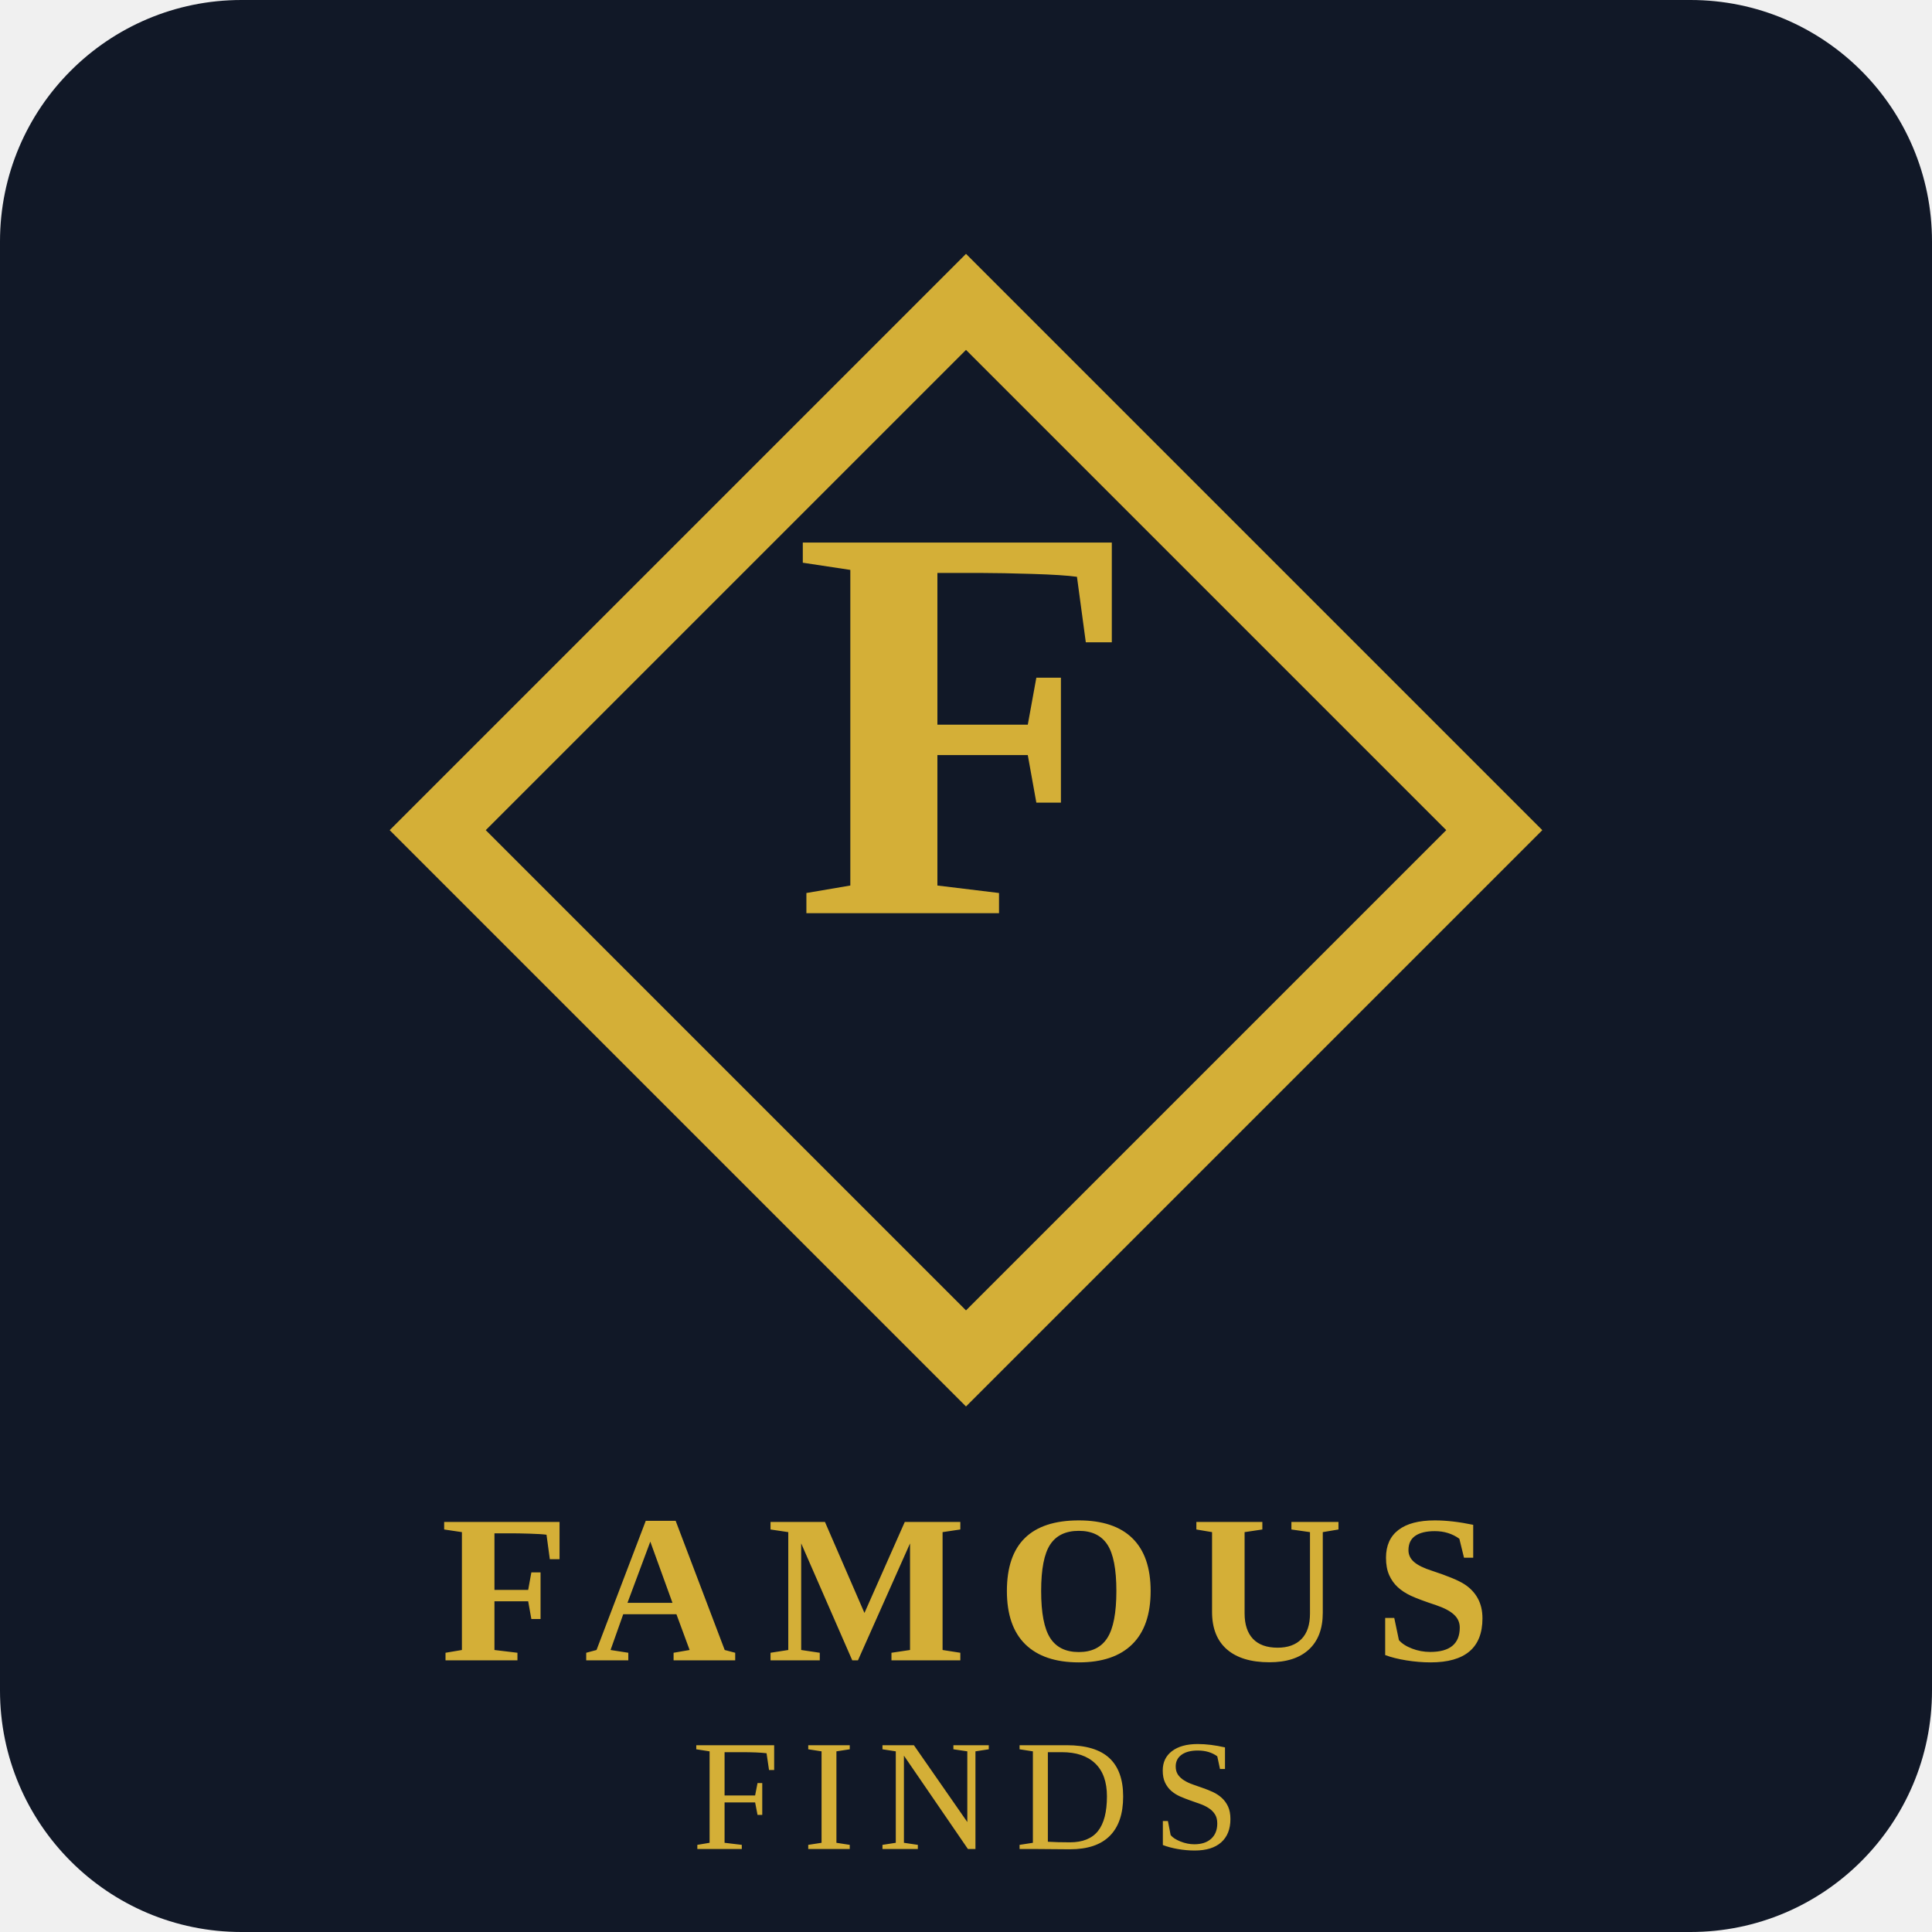
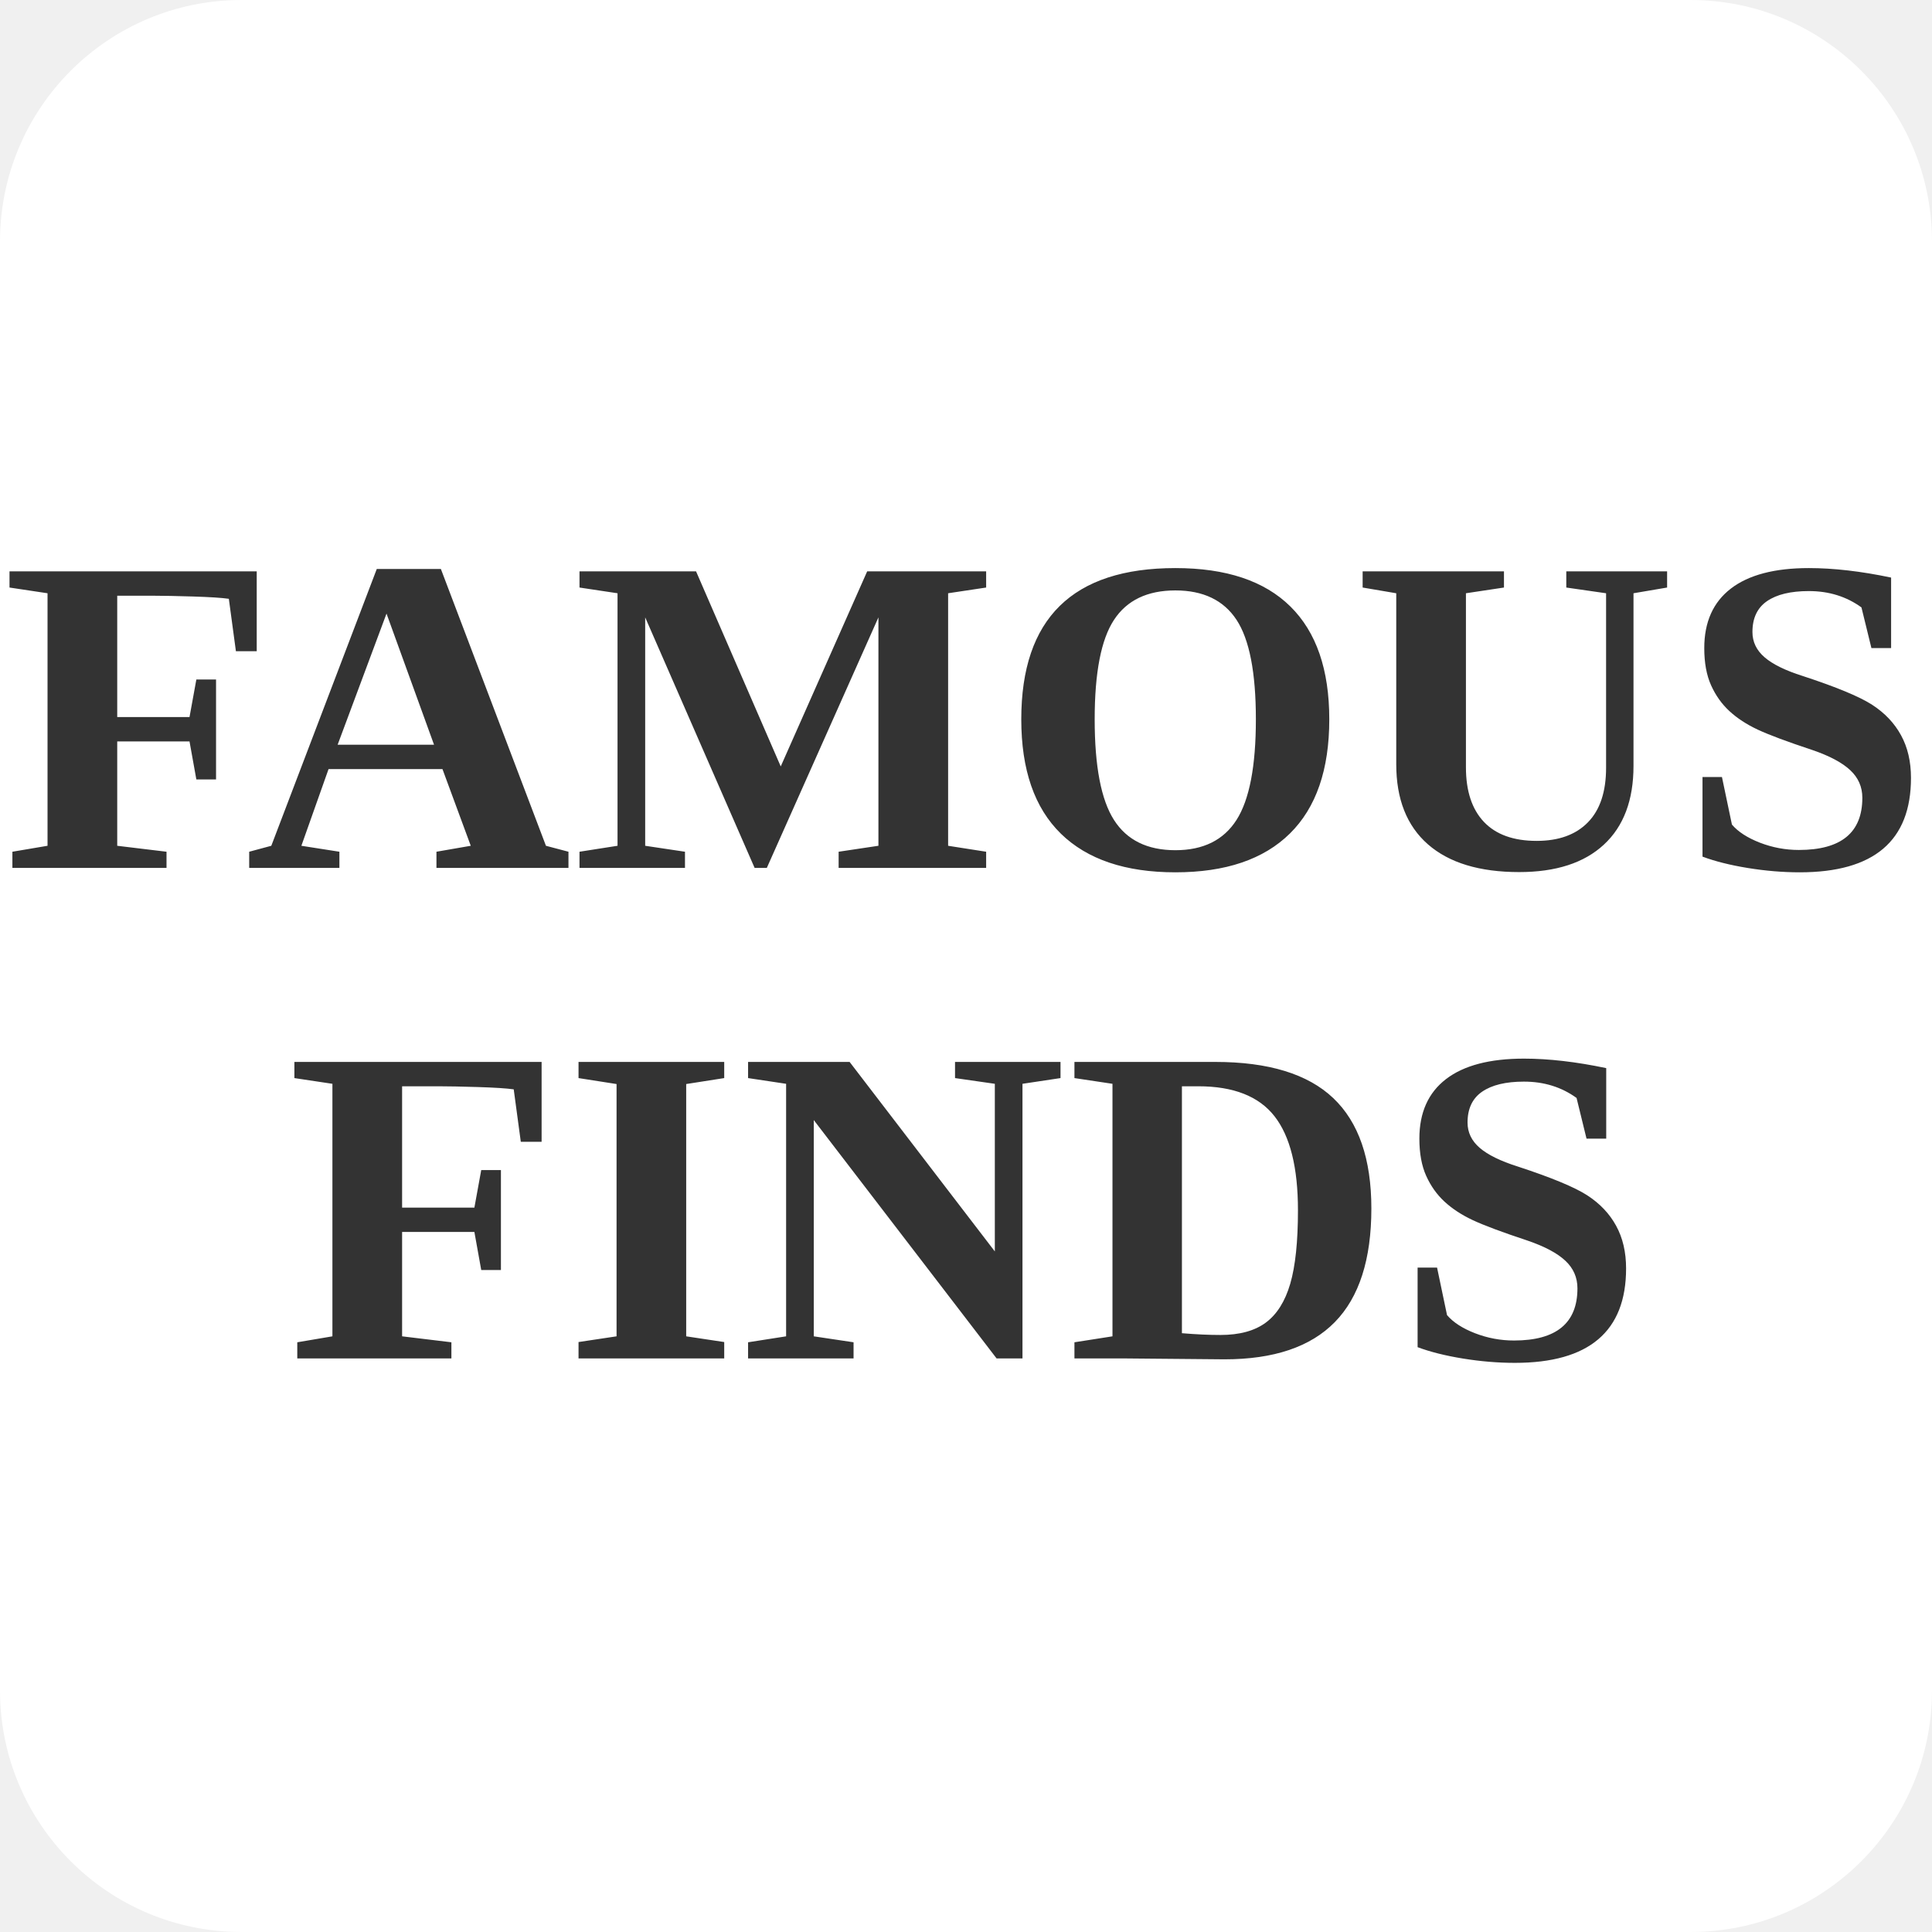
<svg xmlns="http://www.w3.org/2000/svg" viewBox="0 0 512 512">
-   <rect width="512" height="512" rx="64" fill="#111827" />
-   <g transform="translate(256,220)">
-     <polygon points="0,-140 140,0 0,140 -140,0" fill="none" stroke="#D4AF37" stroke-width="18" />
-     <text x="0" y="22" text-anchor="middle" font-family="Georgia, 'Times New Roman', serif" font-size="150" font-weight="bold" fill="#D4AF37">F</text>
-   </g>
-   <text x="256" y="440" text-anchor="middle" font-family="Georgia, 'Times New Roman', serif" font-size="56" font-weight="bold" letter-spacing="8" fill="#D4AF37">FAMOUS</text>
-   <text x="256" y="490" text-anchor="middle" font-family="Georgia, 'Times New Roman', serif" font-size="42" font-weight="normal" letter-spacing="6" fill="#D4AF37">FINDS</text>
+   <rect width="512" height="512" rx="64" fill="#ffffff" />
+   <text x="256" y="230" text-anchor="middle" font-family="Georgia, 'Times New Roman', serif" font-size="120" font-weight="bold" fill="#333333">FAMOUS</text>
+   <text x="256" y="360" text-anchor="middle" font-family="Georgia, 'Times New Roman', serif" font-size="120" font-weight="bold" fill="#333333">FINDS</text>
</svg>
